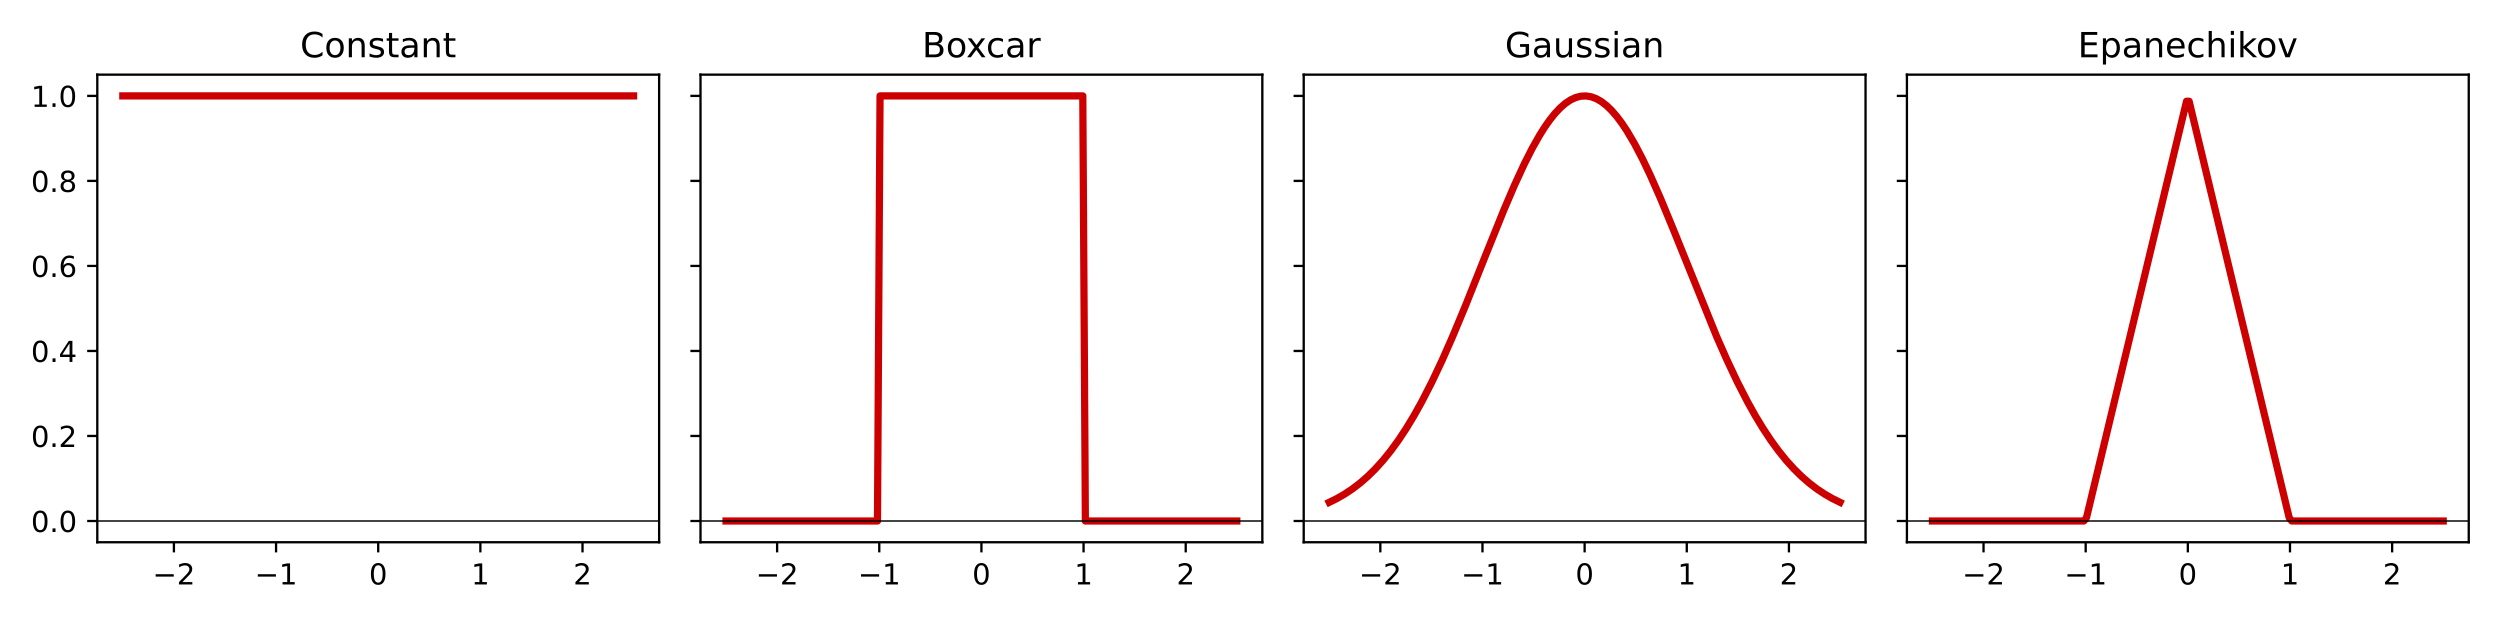
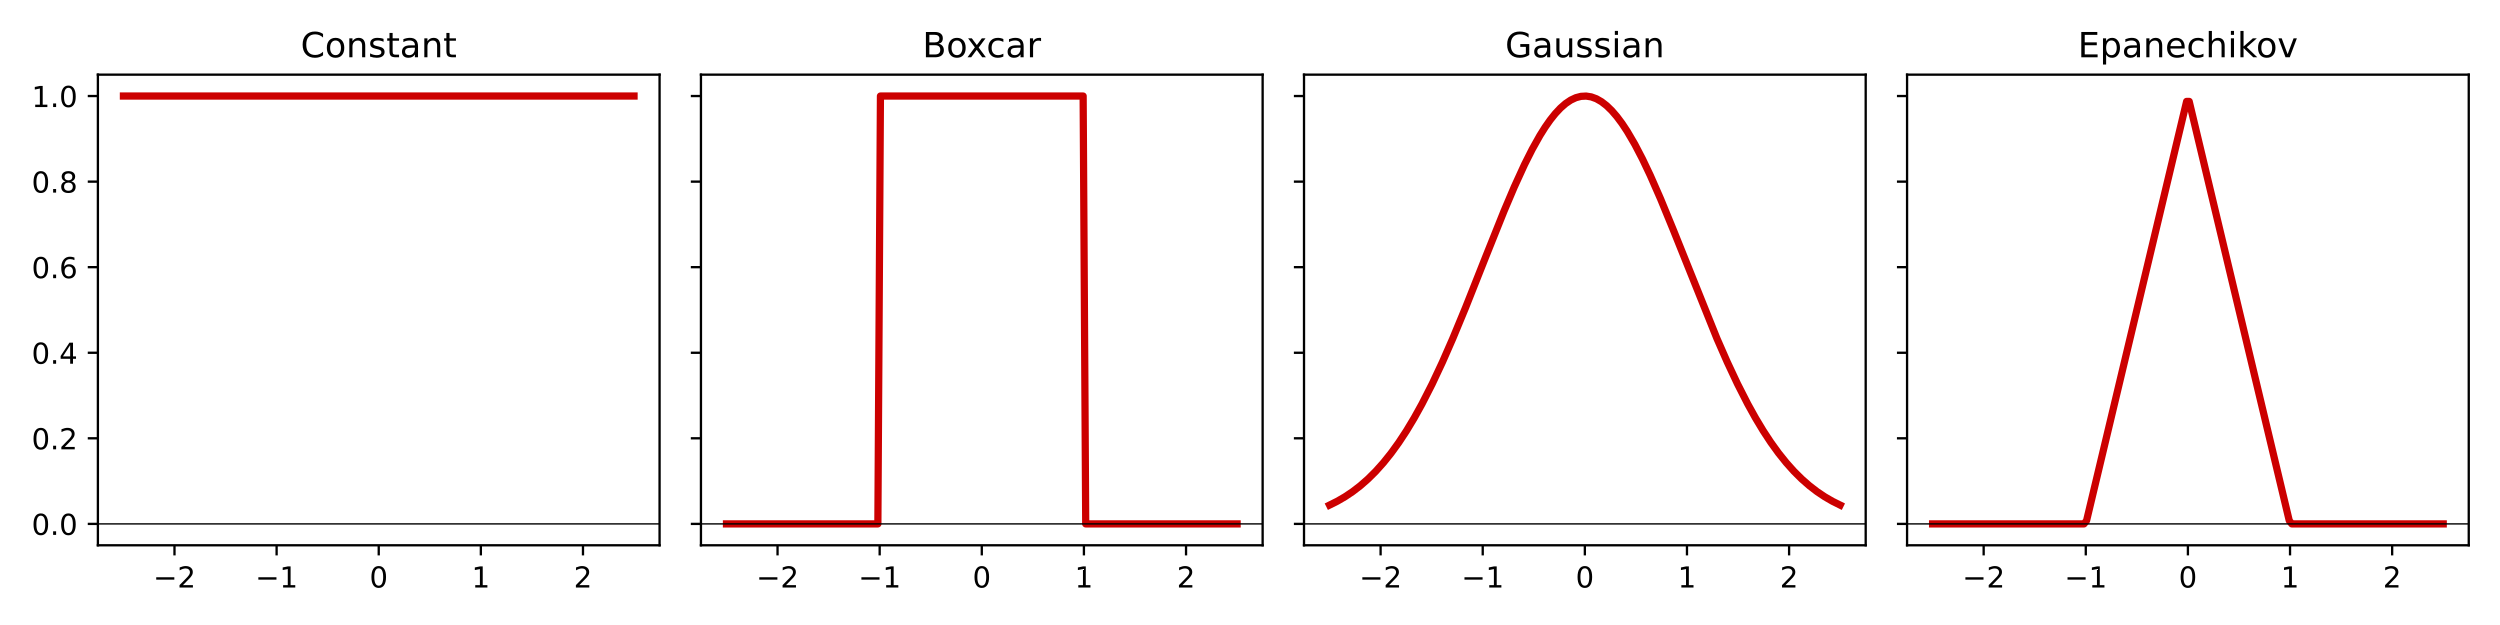
<svg xmlns="http://www.w3.org/2000/svg" xmlns:xlink="http://www.w3.org/1999/xlink" width="864pt" height="216pt" viewBox="0 0 864 216" version="1.1">
  <defs>
    <style type="text/css">*{stroke-linejoin: round; stroke-linecap: butt}</style>
  </defs>
  <g id="figure_1">
    <g id="patch_1">
      <path d="M 0 216  L 864 216  L 864 0  L 0 0  z " style="fill: #ffffff" />
    </g>
    <g id="axes_1">
      <g id="patch_2">
-         <path d="M 33.625 187.4  L 227.794 187.4  L 227.794 25.8  L 33.625 25.8  z " style="fill: #ffffff" />
+         <path d="M 33.831 188.45  L 227.948 188.45  L 227.948 25.8  L 33.831 25.8  z " style="fill: #ffffff" />
      </g>
      <g id="matplotlib.axis_1">
        <g id="xtick_1">
          <g id="line2d_1">
            <defs>
-               <path id="md0c5e3c2de" d="M 0 0  L 0 3.5  " style="stroke: #000000; stroke-width: 0.8" />
+               <path id="mbaf2c99d6b" d="M 0 0  L 0 3.5  " style="stroke: #000000; stroke-width: 0.8" />
            </defs>
            <g>
-               <use xlink:href="#md0c5e3c2de" x="60.103" y="187.4" style="stroke: #000000; stroke-width: 0.8" />
+               <use xlink:href="#mbaf2c99d6b" x="60.302" y="188.45" style="stroke: #000000; stroke-width: 0.8" />
            </g>
          </g>
          <g id="text_1">
-             <g transform="translate(52.73146 201.9984) scale(0.1 -0.1)">
+             <g transform="translate(52.93068 203.0484) scale(0.1 -0.1)">
              <defs>
                <path id="DejaVuSans-2212" d="M 678 2272  L 4684 2272  L 4684 1741  L 678 1741  L 678 2272  z " transform="scale(0.015625)" />
                <path id="DejaVuSans-32" d="M 1228 531  L 3431 531  L 3431 0  L 469 0  L 469 531  Q 828 903 1448 1529  Q 2069 2156 2228 2338  Q 2531 2678 2651 2914  Q 2772 3150 2772 3378  Q 2772 3750 2511 3984  Q 2250 4219 1831 4219  Q 1534 4219 1204 4116  Q 875 4013 500 3803  L 500 4441  Q 881 4594 1212 4672  Q 1544 4750 1819 4750  Q 2544 4750 2975 4387  Q 3406 4025 3406 3419  Q 3406 3131 3298 2873  Q 3191 2616 2906 2266  Q 2828 2175 2409 1742  Q 1991 1309 1228 531  z " transform="scale(0.015625)" />
              </defs>
              <use xlink:href="#DejaVuSans-2212" />
              <use xlink:href="#DejaVuSans-32" transform="translate(83.78906 0)" />
            </g>
          </g>
        </g>
        <g id="xtick_2">
          <g id="line2d_2">
            <g>
-               <use xlink:href="#md0c5e3c2de" x="95.406" y="187.4" style="stroke: #000000; stroke-width: 0.8" />
+               <use xlink:href="#mbaf2c99d6b" x="95.596" y="188.45" style="stroke: #000000; stroke-width: 0.8" />
            </g>
          </g>
          <g id="text_2">
-             <g transform="translate(88.03487 201.9984) scale(0.1 -0.1)">
+             <g transform="translate(88.22472 203.0484) scale(0.1 -0.1)">
              <defs>
                <path id="DejaVuSans-31" d="M 794 531  L 1825 531  L 1825 4091  L 703 3866  L 703 4441  L 1819 4666  L 2450 4666  L 2450 531  L 3481 531  L 3481 0  L 794 0  L 794 531  z " transform="scale(0.015625)" />
              </defs>
              <use xlink:href="#DejaVuSans-2212" />
              <use xlink:href="#DejaVuSans-31" transform="translate(83.78906 0)" />
            </g>
          </g>
        </g>
        <g id="xtick_3">
          <g id="line2d_3">
            <g>
-               <use xlink:href="#md0c5e3c2de" x="130.709" y="187.4" style="stroke: #000000; stroke-width: 0.8" />
+               <use xlink:href="#mbaf2c99d6b" x="130.89" y="188.45" style="stroke: #000000; stroke-width: 0.8" />
            </g>
          </g>
          <g id="text_3">
-             <g transform="translate(127.5281 201.9984) scale(0.1 -0.1)">
+             <g transform="translate(127.7086 203.0484) scale(0.1 -0.1)">
              <defs>
                <path id="DejaVuSans-30" d="M 2034 4250  Q 1547 4250 1301 3770  Q 1056 3291 1056 2328  Q 1056 1369 1301 889  Q 1547 409 2034 409  Q 2525 409 2770 889  Q 3016 1369 3016 2328  Q 3016 3291 2770 3770  Q 2525 4250 2034 4250  z M 2034 4750  Q 2819 4750 3233 4129  Q 3647 3509 3647 2328  Q 3647 1150 3233 529  Q 2819 -91 2034 -91  Q 1250 -91 836 529  Q 422 1150 422 2328  Q 422 3509 836 4129  Q 1250 4750 2034 4750  z " transform="scale(0.015625)" />
              </defs>
              <use xlink:href="#DejaVuSans-30" />
            </g>
          </g>
        </g>
        <g id="xtick_4">
          <g id="line2d_4">
            <g>
-               <use xlink:href="#md0c5e3c2de" x="166.013" y="187.4" style="stroke: #000000; stroke-width: 0.8" />
+               <use xlink:href="#mbaf2c99d6b" x="166.184" y="188.45" style="stroke: #000000; stroke-width: 0.8" />
            </g>
          </g>
          <g id="text_4">
-             <g transform="translate(162.8315 201.9984) scale(0.1 -0.1)">
+             <g transform="translate(163.0026 203.0484) scale(0.1 -0.1)">
              <use xlink:href="#DejaVuSans-31" />
            </g>
          </g>
        </g>
        <g id="xtick_5">
          <g id="line2d_5">
            <g>
-               <use xlink:href="#md0c5e3c2de" x="201.316" y="187.4" style="stroke: #000000; stroke-width: 0.8" />
+               <use xlink:href="#mbaf2c99d6b" x="201.478" y="188.45" style="stroke: #000000; stroke-width: 0.8" />
            </g>
          </g>
          <g id="text_5">
-             <g transform="translate(198.1349 201.9984) scale(0.1 -0.1)">
+             <g transform="translate(198.2967 203.0484) scale(0.1 -0.1)">
              <use xlink:href="#DejaVuSans-32" />
            </g>
          </g>
        </g>
      </g>
      <g id="matplotlib.axis_2">
        <g id="ytick_1">
          <g id="line2d_6">
            <defs>
-               <path id="m22c087da8e" d="M 0 0  L -3.5 0  " style="stroke: #000000; stroke-width: 0.8" />
+               <path id="mac2372ff7d" d="M 0 0  L -3.5 0  " style="stroke: #000000; stroke-width: 0.8" />
            </defs>
            <g>
-               <use xlink:href="#m22c087da8e" x="33.625" y="180.055" style="stroke: #000000; stroke-width: 0.8" />
+               <use xlink:href="#mac2372ff7d" x="33.831" y="181.057" style="stroke: #000000; stroke-width: 0.8" />
            </g>
          </g>
          <g id="text_6">
-             <g transform="translate(10.72188 183.8538) scale(0.1 -0.1)">
+             <g transform="translate(10.92812 184.856) scale(0.1 -0.1)">
              <defs>
                <path id="DejaVuSans-2e" d="M 684 794  L 1344 794  L 1344 0  L 684 0  L 684 794  z " transform="scale(0.015625)" />
              </defs>
              <use xlink:href="#DejaVuSans-30" />
              <use xlink:href="#DejaVuSans-2e" transform="translate(63.62305 0)" />
              <use xlink:href="#DejaVuSans-30" transform="translate(95.41016 0)" />
            </g>
          </g>
        </g>
        <g id="ytick_2">
          <g id="line2d_7">
            <g>
-               <use xlink:href="#m22c087da8e" x="33.625" y="150.673" style="stroke: #000000; stroke-width: 0.8" />
+               <use xlink:href="#mac2372ff7d" x="33.831" y="151.484" style="stroke: #000000; stroke-width: 0.8" />
            </g>
          </g>
          <g id="text_7">
-             <g transform="translate(10.72188 154.4719) scale(0.1 -0.1)">
+             <g transform="translate(10.92812 155.2833) scale(0.1 -0.1)">
              <use xlink:href="#DejaVuSans-30" />
              <use xlink:href="#DejaVuSans-2e" transform="translate(63.62305 0)" />
              <use xlink:href="#DejaVuSans-32" transform="translate(95.41016 0)" />
            </g>
          </g>
        </g>
        <g id="ytick_3">
          <g id="line2d_8">
            <g>
-               <use xlink:href="#m22c087da8e" x="33.625" y="121.291" style="stroke: #000000; stroke-width: 0.8" />
+               <use xlink:href="#mac2372ff7d" x="33.831" y="121.911" style="stroke: #000000; stroke-width: 0.8" />
            </g>
          </g>
          <g id="text_8">
-             <g transform="translate(10.72188 125.0901) scale(0.1 -0.1)">
+             <g transform="translate(10.92812 125.7106) scale(0.1 -0.1)">
              <defs>
                <path id="DejaVuSans-34" d="M 2419 4116  L 825 1625  L 2419 1625  L 2419 4116  z M 2253 4666  L 3047 4666  L 3047 1625  L 3713 1625  L 3713 1100  L 3047 1100  L 3047 0  L 2419 0  L 2419 1100  L 313 1100  L 313 1709  L 2253 4666  z " transform="scale(0.015625)" />
              </defs>
              <use xlink:href="#DejaVuSans-30" />
              <use xlink:href="#DejaVuSans-2e" transform="translate(63.62305 0)" />
              <use xlink:href="#DejaVuSans-34" transform="translate(95.41016 0)" />
            </g>
          </g>
        </g>
        <g id="ytick_4">
          <g id="line2d_9">
            <g>
-               <use xlink:href="#m22c087da8e" x="33.625" y="91.909" style="stroke: #000000; stroke-width: 0.8" />
+               <use xlink:href="#mac2372ff7d" x="33.831" y="92.339" style="stroke: #000000; stroke-width: 0.8" />
            </g>
          </g>
          <g id="text_9">
-             <g transform="translate(10.72188 95.70831) scale(0.1 -0.1)">
+             <g transform="translate(10.92812 96.13786) scale(0.1 -0.1)">
              <defs>
                <path id="DejaVuSans-36" d="M 2113 2584  Q 1688 2584 1439 2293  Q 1191 2003 1191 1497  Q 1191 994 1439 701  Q 1688 409 2113 409  Q 2538 409 2786 701  Q 3034 994 3034 1497  Q 3034 2003 2786 2293  Q 2538 2584 2113 2584  z M 3366 4563  L 3366 3988  Q 3128 4100 2886 4159  Q 2644 4219 2406 4219  Q 1781 4219 1451 3797  Q 1122 3375 1075 2522  Q 1259 2794 1537 2939  Q 1816 3084 2150 3084  Q 2853 3084 3261 2657  Q 3669 2231 3669 1497  Q 3669 778 3244 343  Q 2819 -91 2113 -91  Q 1303 -91 875 529  Q 447 1150 447 2328  Q 447 3434 972 4092  Q 1497 4750 2381 4750  Q 2619 4750 2861 4703  Q 3103 4656 3366 4563  z " transform="scale(0.015625)" />
              </defs>
              <use xlink:href="#DejaVuSans-30" />
              <use xlink:href="#DejaVuSans-2e" transform="translate(63.62305 0)" />
              <use xlink:href="#DejaVuSans-36" transform="translate(95.41016 0)" />
            </g>
          </g>
        </g>
        <g id="ytick_5">
          <g id="line2d_10">
            <g>
-               <use xlink:href="#m22c087da8e" x="33.625" y="62.527" style="stroke: #000000; stroke-width: 0.8" />
+               <use xlink:href="#mac2372ff7d" x="33.831" y="62.766" style="stroke: #000000; stroke-width: 0.8" />
            </g>
          </g>
          <g id="text_10">
-             <g transform="translate(10.72188 66.32649) scale(0.1 -0.1)">
+             <g transform="translate(10.92812 66.56513) scale(0.1 -0.1)">
              <defs>
                <path id="DejaVuSans-38" d="M 2034 2216  Q 1584 2216 1326 1975  Q 1069 1734 1069 1313  Q 1069 891 1326 650  Q 1584 409 2034 409  Q 2484 409 2743 651  Q 3003 894 3003 1313  Q 3003 1734 2745 1975  Q 2488 2216 2034 2216  z M 1403 2484  Q 997 2584 770 2862  Q 544 3141 544 3541  Q 544 4100 942 4425  Q 1341 4750 2034 4750  Q 2731 4750 3128 4425  Q 3525 4100 3525 3541  Q 3525 3141 3298 2862  Q 3072 2584 2669 2484  Q 3125 2378 3379 2068  Q 3634 1759 3634 1313  Q 3634 634 3220 271  Q 2806 -91 2034 -91  Q 1263 -91 848 271  Q 434 634 434 1313  Q 434 1759 690 2068  Q 947 2378 1403 2484  z M 1172 3481  Q 1172 3119 1398 2916  Q 1625 2713 2034 2713  Q 2441 2713 2670 2916  Q 2900 3119 2900 3481  Q 2900 3844 2670 4047  Q 2441 4250 2034 4250  Q 1625 4250 1398 4047  Q 1172 3844 1172 3481  z " transform="scale(0.015625)" />
              </defs>
              <use xlink:href="#DejaVuSans-30" />
              <use xlink:href="#DejaVuSans-2e" transform="translate(63.62305 0)" />
              <use xlink:href="#DejaVuSans-38" transform="translate(95.41016 0)" />
            </g>
          </g>
        </g>
        <g id="ytick_6">
          <g id="line2d_11">
            <g>
-               <use xlink:href="#m22c087da8e" x="33.625" y="33.145" style="stroke: #000000; stroke-width: 0.8" />
+               <use xlink:href="#mac2372ff7d" x="33.831" y="33.193" style="stroke: #000000; stroke-width: 0.8" />
            </g>
          </g>
          <g id="text_11">
-             <g transform="translate(10.72188 36.94467) scale(0.1 -0.1)">
+             <g transform="translate(10.92812 36.9924) scale(0.1 -0.1)">
              <use xlink:href="#DejaVuSans-31" />
              <use xlink:href="#DejaVuSans-2e" transform="translate(63.62305 0)" />
              <use xlink:href="#DejaVuSans-30" transform="translate(95.41016 0)" />
            </g>
          </g>
        </g>
      </g>
      <g id="line2d_12">
-         <path d="M 42.451 33.145  L 218.968 33.145  L 218.968 33.145  " clip-path="url(#p04d9bbac70)" style="fill: none; stroke: #cc0000; stroke-width: 2.5; stroke-linecap: square" />
+         <path d="M 42.655 33.193  L 219.125 33.193  L 219.125 33.193  " clip-path="url(#p867076449d)" style="fill: none; stroke: #cc0000; stroke-width: 2.5; stroke-linecap: square" />
      </g>
      <g id="line2d_13">
-         <path d="M 33.625 180.055  L 227.794 180.055  " clip-path="url(#p04d9bbac70)" style="fill: none; stroke: #000000; stroke-width: 0.5; stroke-linecap: square" />
+         <path d="M 33.831 181.057  L 227.948 181.057  " clip-path="url(#p867076449d)" style="fill: none; stroke: #000000; stroke-width: 0.5; stroke-linecap: square" />
      </g>
      <g id="patch_3">
-         <path d="M 33.625 187.4  L 33.625 25.8  " style="fill: none; stroke: #000000; stroke-width: 0.8; stroke-linejoin: miter; stroke-linecap: square" />
+         <path d="M 33.831 188.45  L 33.831 25.8  " style="fill: none; stroke: #000000; stroke-width: 0.8; stroke-linejoin: miter; stroke-linecap: square" />
      </g>
      <g id="patch_4">
-         <path d="M 227.794 187.4  L 227.794 25.8  " style="fill: none; stroke: #000000; stroke-width: 0.8; stroke-linejoin: miter; stroke-linecap: square" />
+         <path d="M 227.948 188.45  L 227.948 25.8  " style="fill: none; stroke: #000000; stroke-width: 0.8; stroke-linejoin: miter; stroke-linecap: square" />
      </g>
      <g id="patch_5">
-         <path d="M 33.625 187.4  L 227.794 187.4  " style="fill: none; stroke: #000000; stroke-width: 0.8; stroke-linejoin: miter; stroke-linecap: square" />
+         <path d="M 33.831 188.45  L 227.948 188.45  " style="fill: none; stroke: #000000; stroke-width: 0.8; stroke-linejoin: miter; stroke-linecap: square" />
      </g>
      <g id="patch_6">
-         <path d="M 33.625 25.8  L 227.794 25.8  " style="fill: none; stroke: #000000; stroke-width: 0.8; stroke-linejoin: miter; stroke-linecap: square" />
+         <path d="M 33.831 25.8  L 227.948 25.8  " style="fill: none; stroke: #000000; stroke-width: 0.8; stroke-linejoin: miter; stroke-linecap: square" />
      </g>
      <g id="text_12">
-         <g transform="translate(103.7366 19.8) scale(0.12 -0.12)">
+         <g transform="translate(103.917 19.8) scale(0.12 -0.12)">
          <defs>
            <path id="DejaVuSans-43" d="M 4122 4306  L 4122 3641  Q 3803 3938 3442 4084  Q 3081 4231 2675 4231  Q 1875 4231 1450 3742  Q 1025 3253 1025 2328  Q 1025 1406 1450 917  Q 1875 428 2675 428  Q 3081 428 3442 575  Q 3803 722 4122 1019  L 4122 359  Q 3791 134 3420 21  Q 3050 -91 2638 -91  Q 1578 -91 968 557  Q 359 1206 359 2328  Q 359 3453 968 4101  Q 1578 4750 2638 4750  Q 3056 4750 3426 4639  Q 3797 4528 4122 4306  z " transform="scale(0.015625)" />
            <path id="DejaVuSans-6f" d="M 1959 3097  Q 1497 3097 1228 2736  Q 959 2375 959 1747  Q 959 1119 1226 758  Q 1494 397 1959 397  Q 2419 397 2687 759  Q 2956 1122 2956 1747  Q 2956 2369 2687 2733  Q 2419 3097 1959 3097  z M 1959 3584  Q 2709 3584 3137 3096  Q 3566 2609 3566 1747  Q 3566 888 3137 398  Q 2709 -91 1959 -91  Q 1206 -91 779 398  Q 353 888 353 1747  Q 353 2609 779 3096  Q 1206 3584 1959 3584  z " transform="scale(0.015625)" />
            <path id="DejaVuSans-6e" d="M 3513 2113  L 3513 0  L 2938 0  L 2938 2094  Q 2938 2591 2744 2837  Q 2550 3084 2163 3084  Q 1697 3084 1428 2787  Q 1159 2491 1159 1978  L 1159 0  L 581 0  L 581 3500  L 1159 3500  L 1159 2956  Q 1366 3272 1645 3428  Q 1925 3584 2291 3584  Q 2894 3584 3203 3211  Q 3513 2838 3513 2113  z " transform="scale(0.015625)" />
            <path id="DejaVuSans-73" d="M 2834 3397  L 2834 2853  Q 2591 2978 2328 3040  Q 2066 3103 1784 3103  Q 1356 3103 1142 2972  Q 928 2841 928 2578  Q 928 2378 1081 2264  Q 1234 2150 1697 2047  L 1894 2003  Q 2506 1872 2764 1633  Q 3022 1394 3022 966  Q 3022 478 2636 193  Q 2250 -91 1575 -91  Q 1294 -91 989 -36  Q 684 19 347 128  L 347 722  Q 666 556 975 473  Q 1284 391 1588 391  Q 1994 391 2212 530  Q 2431 669 2431 922  Q 2431 1156 2273 1281  Q 2116 1406 1581 1522  L 1381 1569  Q 847 1681 609 1914  Q 372 2147 372 2553  Q 372 3047 722 3315  Q 1072 3584 1716 3584  Q 2034 3584 2315 3537  Q 2597 3491 2834 3397  z " transform="scale(0.015625)" />
            <path id="DejaVuSans-74" d="M 1172 4494  L 1172 3500  L 2356 3500  L 2356 3053  L 1172 3053  L 1172 1153  Q 1172 725 1289 603  Q 1406 481 1766 481  L 2356 481  L 2356 0  L 1766 0  Q 1100 0 847 248  Q 594 497 594 1153  L 594 3053  L 172 3053  L 172 3500  L 594 3500  L 594 4494  L 1172 4494  z " transform="scale(0.015625)" />
            <path id="DejaVuSans-61" d="M 2194 1759  Q 1497 1759 1228 1600  Q 959 1441 959 1056  Q 959 750 1161 570  Q 1363 391 1709 391  Q 2188 391 2477 730  Q 2766 1069 2766 1631  L 2766 1759  L 2194 1759  z M 3341 1997  L 3341 0  L 2766 0  L 2766 531  Q 2569 213 2275 61  Q 1981 -91 1556 -91  Q 1019 -91 701 211  Q 384 513 384 1019  Q 384 1609 779 1909  Q 1175 2209 1959 2209  L 2766 2209  L 2766 2266  Q 2766 2663 2505 2880  Q 2244 3097 1772 3097  Q 1472 3097 1187 3025  Q 903 2953 641 2809  L 641 3341  Q 956 3463 1253 3523  Q 1550 3584 1831 3584  Q 2591 3584 2966 3190  Q 3341 2797 3341 1997  z " transform="scale(0.015625)" />
          </defs>
          <use xlink:href="#DejaVuSans-43" />
          <use xlink:href="#DejaVuSans-6f" transform="translate(69.82422 0)" />
          <use xlink:href="#DejaVuSans-6e" transform="translate(131.0059 0)" />
          <use xlink:href="#DejaVuSans-73" transform="translate(194.3848 0)" />
          <use xlink:href="#DejaVuSans-74" transform="translate(246.4844 0)" />
          <use xlink:href="#DejaVuSans-61" transform="translate(285.6934 0)" />
          <use xlink:href="#DejaVuSans-6e" transform="translate(346.9727 0)" />
          <use xlink:href="#DejaVuSans-74" transform="translate(410.3516 0)" />
        </g>
      </g>
    </g>
    <g id="axes_2">
      <g id="patch_7">
-         <path d="M 242.094 187.4  L 436.262 187.4  L 436.262 25.8  L 242.094 25.8  z " style="fill: #ffffff" />
+         <path d="M 242.248 188.45  L 436.366 188.45  L 436.366 25.8  L 242.248 25.8  z " style="fill: #ffffff" />
      </g>
      <g id="matplotlib.axis_3">
        <g id="xtick_6">
          <g id="line2d_14">
            <g>
-               <use xlink:href="#md0c5e3c2de" x="268.571" y="187.4" style="stroke: #000000; stroke-width: 0.8" />
+               <use xlink:href="#mbaf2c99d6b" x="268.719" y="188.45" style="stroke: #000000; stroke-width: 0.8" />
            </g>
          </g>
          <g id="text_13">
-             <g transform="translate(261.2002 201.9984) scale(0.1 -0.1)">
+             <g transform="translate(261.3479 203.0484) scale(0.1 -0.1)">
              <use xlink:href="#DejaVuSans-2212" />
              <use xlink:href="#DejaVuSans-32" transform="translate(83.78906 0)" />
            </g>
          </g>
        </g>
        <g id="xtick_7">
          <g id="line2d_15">
            <g>
-               <use xlink:href="#md0c5e3c2de" x="303.875" y="187.4" style="stroke: #000000; stroke-width: 0.8" />
+               <use xlink:href="#mbaf2c99d6b" x="304.013" y="188.45" style="stroke: #000000; stroke-width: 0.8" />
            </g>
          </g>
          <g id="text_14">
-             <g transform="translate(296.5036 201.9984) scale(0.1 -0.1)">
+             <g transform="translate(296.6419 203.0484) scale(0.1 -0.1)">
              <use xlink:href="#DejaVuSans-2212" />
              <use xlink:href="#DejaVuSans-31" transform="translate(83.78906 0)" />
            </g>
          </g>
        </g>
        <g id="xtick_8">
          <g id="line2d_16">
            <g>
-               <use xlink:href="#md0c5e3c2de" x="339.178" y="187.4" style="stroke: #000000; stroke-width: 0.8" />
+               <use xlink:href="#mbaf2c99d6b" x="339.307" y="188.45" style="stroke: #000000; stroke-width: 0.8" />
            </g>
          </g>
          <g id="text_15">
-             <g transform="translate(335.9969 201.9984) scale(0.1 -0.1)">
+             <g transform="translate(336.1258 203.0484) scale(0.1 -0.1)">
              <use xlink:href="#DejaVuSans-30" />
            </g>
          </g>
        </g>
        <g id="xtick_9">
          <g id="line2d_17">
            <g>
-               <use xlink:href="#md0c5e3c2de" x="374.482" y="187.4" style="stroke: #000000; stroke-width: 0.8" />
+               <use xlink:href="#mbaf2c99d6b" x="374.601" y="188.45" style="stroke: #000000; stroke-width: 0.8" />
            </g>
          </g>
          <g id="text_16">
-             <g transform="translate(371.3003 201.9984) scale(0.1 -0.1)">
+             <g transform="translate(371.4198 203.0484) scale(0.1 -0.1)">
              <use xlink:href="#DejaVuSans-31" />
            </g>
          </g>
        </g>
        <g id="xtick_10">
          <g id="line2d_18">
            <g>
-               <use xlink:href="#md0c5e3c2de" x="409.785" y="187.4" style="stroke: #000000; stroke-width: 0.8" />
+               <use xlink:href="#mbaf2c99d6b" x="409.895" y="188.45" style="stroke: #000000; stroke-width: 0.8" />
            </g>
          </g>
          <g id="text_17">
-             <g transform="translate(406.6037 201.9984) scale(0.1 -0.1)">
+             <g transform="translate(406.7138 203.0484) scale(0.1 -0.1)">
              <use xlink:href="#DejaVuSans-32" />
            </g>
          </g>
        </g>
      </g>
      <g id="matplotlib.axis_4">
        <g id="ytick_7">
          <g id="line2d_19">
            <g>
-               <use xlink:href="#m22c087da8e" x="242.094" y="180.055" style="stroke: #000000; stroke-width: 0.8" />
+               <use xlink:href="#mac2372ff7d" x="242.248" y="181.057" style="stroke: #000000; stroke-width: 0.8" />
            </g>
          </g>
        </g>
        <g id="ytick_8">
          <g id="line2d_20">
            <g>
-               <use xlink:href="#m22c087da8e" x="242.094" y="150.673" style="stroke: #000000; stroke-width: 0.8" />
+               <use xlink:href="#mac2372ff7d" x="242.248" y="151.484" style="stroke: #000000; stroke-width: 0.8" />
            </g>
          </g>
        </g>
        <g id="ytick_9">
          <g id="line2d_21">
            <g>
-               <use xlink:href="#m22c087da8e" x="242.094" y="121.291" style="stroke: #000000; stroke-width: 0.8" />
+               <use xlink:href="#mac2372ff7d" x="242.248" y="121.911" style="stroke: #000000; stroke-width: 0.8" />
            </g>
          </g>
        </g>
        <g id="ytick_10">
          <g id="line2d_22">
            <g>
-               <use xlink:href="#m22c087da8e" x="242.094" y="91.909" style="stroke: #000000; stroke-width: 0.8" />
+               <use xlink:href="#mac2372ff7d" x="242.248" y="92.339" style="stroke: #000000; stroke-width: 0.8" />
            </g>
          </g>
        </g>
        <g id="ytick_11">
          <g id="line2d_23">
            <g>
-               <use xlink:href="#m22c087da8e" x="242.094" y="62.527" style="stroke: #000000; stroke-width: 0.8" />
+               <use xlink:href="#mac2372ff7d" x="242.248" y="62.766" style="stroke: #000000; stroke-width: 0.8" />
            </g>
          </g>
        </g>
        <g id="ytick_12">
          <g id="line2d_24">
            <g>
-               <use xlink:href="#m22c087da8e" x="242.094" y="33.145" style="stroke: #000000; stroke-width: 0.8" />
+               <use xlink:href="#mac2372ff7d" x="242.248" y="33.193" style="stroke: #000000; stroke-width: 0.8" />
            </g>
          </g>
        </g>
      </g>
      <g id="line2d_25">
-         <path d="M 250.92 180.055  L 303.254 180.055  L 304.141 33.145  L 374.215 33.145  L 375.102 180.055  L 427.437 180.055  L 427.437 180.055  " clip-path="url(#pb24c69b343)" style="fill: none; stroke: #cc0000; stroke-width: 2.5; stroke-linecap: square" />
+         <path d="M 251.072 181.057  L 303.392 181.057  L 304.279 33.193  L 374.335 33.193  L 375.222 181.057  L 427.542 181.057  L 427.542 181.057  " clip-path="url(#ped41953134)" style="fill: none; stroke: #cc0000; stroke-width: 2.5; stroke-linecap: square" />
      </g>
      <g id="line2d_26">
-         <path d="M 242.094 180.055  L 436.262 180.055  " clip-path="url(#pb24c69b343)" style="fill: none; stroke: #000000; stroke-width: 0.5; stroke-linecap: square" />
+         <path d="M 242.248 181.057  L 436.366 181.057  " clip-path="url(#ped41953134)" style="fill: none; stroke: #000000; stroke-width: 0.5; stroke-linecap: square" />
      </g>
      <g id="patch_8">
-         <path d="M 242.094 187.4  L 242.094 25.8  " style="fill: none; stroke: #000000; stroke-width: 0.8; stroke-linejoin: miter; stroke-linecap: square" />
+         <path d="M 242.248 188.45  L 242.248 25.8  " style="fill: none; stroke: #000000; stroke-width: 0.8; stroke-linejoin: miter; stroke-linecap: square" />
      </g>
      <g id="patch_9">
-         <path d="M 436.262 187.4  L 436.262 25.8  " style="fill: none; stroke: #000000; stroke-width: 0.8; stroke-linejoin: miter; stroke-linecap: square" />
+         <path d="M 436.366 188.45  L 436.366 25.8  " style="fill: none; stroke: #000000; stroke-width: 0.8; stroke-linejoin: miter; stroke-linecap: square" />
      </g>
      <g id="patch_10">
-         <path d="M 242.094 187.4  L 436.262 187.4  " style="fill: none; stroke: #000000; stroke-width: 0.8; stroke-linejoin: miter; stroke-linecap: square" />
+         <path d="M 242.248 188.45  L 436.366 188.45  " style="fill: none; stroke: #000000; stroke-width: 0.8; stroke-linejoin: miter; stroke-linecap: square" />
      </g>
      <g id="patch_11">
-         <path d="M 242.094 25.8  L 436.262 25.8  " style="fill: none; stroke: #000000; stroke-width: 0.8; stroke-linejoin: miter; stroke-linecap: square" />
+         <path d="M 242.248 25.8  L 436.366 25.8  " style="fill: none; stroke: #000000; stroke-width: 0.8; stroke-linejoin: miter; stroke-linecap: square" />
      </g>
      <g id="text_18">
-         <g transform="translate(318.6891 19.8) scale(0.12 -0.12)">
+         <g transform="translate(318.818 19.8) scale(0.12 -0.12)">
          <defs>
            <path id="DejaVuSans-42" d="M 1259 2228  L 1259 519  L 2272 519  Q 2781 519 3026 730  Q 3272 941 3272 1375  Q 3272 1813 3026 2020  Q 2781 2228 2272 2228  L 1259 2228  z M 1259 4147  L 1259 2741  L 2194 2741  Q 2656 2741 2882 2914  Q 3109 3088 3109 3444  Q 3109 3797 2882 3972  Q 2656 4147 2194 4147  L 1259 4147  z M 628 4666  L 2241 4666  Q 2963 4666 3353 4366  Q 3744 4066 3744 3513  Q 3744 3084 3544 2831  Q 3344 2578 2956 2516  Q 3422 2416 3680 2098  Q 3938 1781 3938 1306  Q 3938 681 3513 340  Q 3088 0 2303 0  L 628 0  L 628 4666  z " transform="scale(0.015625)" />
            <path id="DejaVuSans-78" d="M 3513 3500  L 2247 1797  L 3578 0  L 2900 0  L 1881 1375  L 863 0  L 184 0  L 1544 1831  L 300 3500  L 978 3500  L 1906 2253  L 2834 3500  L 3513 3500  z " transform="scale(0.015625)" />
            <path id="DejaVuSans-63" d="M 3122 3366  L 3122 2828  Q 2878 2963 2633 3030  Q 2388 3097 2138 3097  Q 1578 3097 1268 2742  Q 959 2388 959 1747  Q 959 1106 1268 751  Q 1578 397 2138 397  Q 2388 397 2633 464  Q 2878 531 3122 666  L 3122 134  Q 2881 22 2623 -34  Q 2366 -91 2075 -91  Q 1284 -91 818 406  Q 353 903 353 1747  Q 353 2603 823 3093  Q 1294 3584 2113 3584  Q 2378 3584 2631 3529  Q 2884 3475 3122 3366  z " transform="scale(0.015625)" />
            <path id="DejaVuSans-72" d="M 2631 2963  Q 2534 3019 2420 3045  Q 2306 3072 2169 3072  Q 1681 3072 1420 2755  Q 1159 2438 1159 1844  L 1159 0  L 581 0  L 581 3500  L 1159 3500  L 1159 2956  Q 1341 3275 1631 3429  Q 1922 3584 2338 3584  Q 2397 3584 2469 3576  Q 2541 3569 2628 3553  L 2631 2963  z " transform="scale(0.015625)" />
          </defs>
          <use xlink:href="#DejaVuSans-42" />
          <use xlink:href="#DejaVuSans-6f" transform="translate(68.60352 0)" />
          <use xlink:href="#DejaVuSans-78" transform="translate(126.6602 0)" />
          <use xlink:href="#DejaVuSans-63" transform="translate(184.0898 0)" />
          <use xlink:href="#DejaVuSans-61" transform="translate(239.0703 0)" />
          <use xlink:href="#DejaVuSans-72" transform="translate(300.3496 0)" />
        </g>
      </g>
    </g>
    <g id="axes_3">
      <g id="patch_12">
-         <path d="M 450.562 187.4  L 644.731 187.4  L 644.731 25.8  L 450.562 25.8  z " style="fill: #ffffff" />
+         <path d="M 450.666 188.45  L 644.783 188.45  L 644.783 25.8  L 450.666 25.8  z " style="fill: #ffffff" />
      </g>
      <g id="matplotlib.axis_5">
        <g id="xtick_11">
          <g id="line2d_27">
            <g>
-               <use xlink:href="#md0c5e3c2de" x="477.04" y="187.4" style="stroke: #000000; stroke-width: 0.8" />
+               <use xlink:href="#mbaf2c99d6b" x="477.136" y="188.45" style="stroke: #000000; stroke-width: 0.8" />
            </g>
          </g>
          <g id="text_19">
-             <g transform="translate(469.669 201.9984) scale(0.1 -0.1)">
+             <g transform="translate(469.7651 203.0484) scale(0.1 -0.1)">
              <use xlink:href="#DejaVuSans-2212" />
              <use xlink:href="#DejaVuSans-32" transform="translate(83.78906 0)" />
            </g>
          </g>
        </g>
        <g id="xtick_12">
          <g id="line2d_28">
            <g>
-               <use xlink:href="#md0c5e3c2de" x="512.343" y="187.4" style="stroke: #000000; stroke-width: 0.8" />
+               <use xlink:href="#mbaf2c99d6b" x="512.43" y="188.45" style="stroke: #000000; stroke-width: 0.8" />
            </g>
          </g>
          <g id="text_20">
-             <g transform="translate(504.9724 201.9984) scale(0.1 -0.1)">
+             <g transform="translate(505.0591 203.0484) scale(0.1 -0.1)">
              <use xlink:href="#DejaVuSans-2212" />
              <use xlink:href="#DejaVuSans-31" transform="translate(83.78906 0)" />
            </g>
          </g>
        </g>
        <g id="xtick_13">
          <g id="line2d_29">
            <g>
-               <use xlink:href="#md0c5e3c2de" x="547.647" y="187.4" style="stroke: #000000; stroke-width: 0.8" />
+               <use xlink:href="#mbaf2c99d6b" x="547.724" y="188.45" style="stroke: #000000; stroke-width: 0.8" />
            </g>
          </g>
          <g id="text_21">
-             <g transform="translate(544.4656 201.9984) scale(0.1 -0.1)">
+             <g transform="translate(544.543 203.0484) scale(0.1 -0.1)">
              <use xlink:href="#DejaVuSans-30" />
            </g>
          </g>
        </g>
        <g id="xtick_14">
          <g id="line2d_30">
            <g>
-               <use xlink:href="#md0c5e3c2de" x="582.95" y="187.4" style="stroke: #000000; stroke-width: 0.8" />
+               <use xlink:href="#mbaf2c99d6b" x="583.018" y="188.45" style="stroke: #000000; stroke-width: 0.8" />
            </g>
          </g>
          <g id="text_22">
-             <g transform="translate(579.769 201.9984) scale(0.1 -0.1)">
+             <g transform="translate(579.837 203.0484) scale(0.1 -0.1)">
              <use xlink:href="#DejaVuSans-31" />
            </g>
          </g>
        </g>
        <g id="xtick_15">
          <g id="line2d_31">
            <g>
-               <use xlink:href="#md0c5e3c2de" x="618.254" y="187.4" style="stroke: #000000; stroke-width: 0.8" />
+               <use xlink:href="#mbaf2c99d6b" x="618.312" y="188.45" style="stroke: #000000; stroke-width: 0.8" />
            </g>
          </g>
          <g id="text_23">
-             <g transform="translate(615.0724 201.9984) scale(0.1 -0.1)">
+             <g transform="translate(615.131 203.0484) scale(0.1 -0.1)">
              <use xlink:href="#DejaVuSans-32" />
            </g>
          </g>
        </g>
      </g>
      <g id="matplotlib.axis_6">
        <g id="ytick_13">
          <g id="line2d_32">
            <g>
-               <use xlink:href="#m22c087da8e" x="450.562" y="180.055" style="stroke: #000000; stroke-width: 0.8" />
+               <use xlink:href="#mac2372ff7d" x="450.666" y="181.057" style="stroke: #000000; stroke-width: 0.8" />
            </g>
          </g>
        </g>
        <g id="ytick_14">
          <g id="line2d_33">
            <g>
-               <use xlink:href="#m22c087da8e" x="450.562" y="150.673" style="stroke: #000000; stroke-width: 0.8" />
+               <use xlink:href="#mac2372ff7d" x="450.666" y="151.484" style="stroke: #000000; stroke-width: 0.8" />
            </g>
          </g>
        </g>
        <g id="ytick_15">
          <g id="line2d_34">
            <g>
-               <use xlink:href="#m22c087da8e" x="450.562" y="121.291" style="stroke: #000000; stroke-width: 0.8" />
+               <use xlink:href="#mac2372ff7d" x="450.666" y="121.911" style="stroke: #000000; stroke-width: 0.8" />
            </g>
          </g>
        </g>
        <g id="ytick_16">
          <g id="line2d_35">
            <g>
-               <use xlink:href="#m22c087da8e" x="450.562" y="91.909" style="stroke: #000000; stroke-width: 0.8" />
+               <use xlink:href="#mac2372ff7d" x="450.666" y="92.339" style="stroke: #000000; stroke-width: 0.8" />
            </g>
          </g>
        </g>
        <g id="ytick_17">
          <g id="line2d_36">
            <g>
-               <use xlink:href="#m22c087da8e" x="450.562" y="62.527" style="stroke: #000000; stroke-width: 0.8" />
+               <use xlink:href="#mac2372ff7d" x="450.666" y="62.766" style="stroke: #000000; stroke-width: 0.8" />
            </g>
          </g>
        </g>
        <g id="ytick_18">
          <g id="line2d_37">
            <g>
-               <use xlink:href="#m22c087da8e" x="450.562" y="33.145" style="stroke: #000000; stroke-width: 0.8" />
+               <use xlink:href="#mac2372ff7d" x="450.666" y="33.193" style="stroke: #000000; stroke-width: 0.8" />
            </g>
          </g>
        </g>
      </g>
      <g id="line2d_38">
-         <path d="M 459.388 173.6  L 462.049 172.283  L 464.71 170.752  L 467.372 168.981  L 470.033 166.948  L 472.694 164.629  L 475.355 162.004  L 478.016 159.051  L 480.677 155.753  L 483.338 152.097  L 485.999 148.073  L 488.66 143.678  L 491.321 138.912  L 494.869 132  L 498.417 124.49  L 501.965 116.453  L 506.4 105.815  L 513.497 88.04  L 519.706 72.649  L 523.254 64.343  L 526.802 56.646  L 529.463 51.396  L 532.124 46.682  L 533.898 43.874  L 535.672 41.358  L 537.446 39.152  L 539.22 37.271  L 540.994 35.731  L 542.768 34.542  L 544.542 33.712  L 546.316 33.25  L 548.09 33.157  L 549.864 33.435  L 551.638 34.081  L 553.413 35.092  L 555.187 36.458  L 556.961 38.17  L 558.735 40.215  L 560.509 42.579  L 562.283 45.243  L 564.944 49.761  L 567.605 54.841  L 570.266 60.405  L 573.814 68.432  L 578.249 79.156  L 593.328 116.453  L 596.877 124.49  L 600.425 132  L 603.973 138.912  L 606.634 143.678  L 609.295 148.073  L 611.956 152.097  L 614.617 155.753  L 617.278 159.051  L 619.939 162.004  L 622.6 164.629  L 625.261 166.948  L 627.922 168.981  L 630.583 170.752  L 633.244 172.283  L 635.905 173.6  L 635.905 173.6  " clip-path="url(#p7a16a2739c)" style="fill: none; stroke: #cc0000; stroke-width: 2.5; stroke-linecap: square" />
+         <path d="M 459.489 174.56  L 462.149 173.235  L 464.81 171.693  L 467.47 169.911  L 470.131 167.865  L 472.791 165.531  L 475.451 162.889  L 478.112 159.916  L 480.772 156.597  L 483.432 152.918  L 486.093 148.868  L 488.753 144.443  L 491.413 139.647  L 494.961 132.69  L 498.508 125.132  L 502.055 117.042  L 506.489 106.334  L 513.583 88.445  L 519.79 72.953  L 523.338 64.593  L 526.885 56.847  L 529.545 51.562  L 532.205 46.818  L 533.979 43.992  L 535.753 41.459  L 537.526 39.239  L 539.3 37.346  L 541.073 35.795  L 542.847 34.598  L 544.62 33.764  L 546.394 33.298  L 548.168 33.205  L 549.941 33.485  L 551.715 34.135  L 553.488 35.152  L 555.262 36.527  L 557.035 38.25  L 558.809 40.309  L 560.583 42.688  L 562.356 45.369  L 565.017 49.917  L 567.677 55.03  L 570.337 60.63  L 573.884 68.709  L 578.318 79.503  L 593.394 117.042  L 596.941 125.132  L 600.488 132.69  L 604.035 139.647  L 606.695 144.443  L 609.356 148.868  L 612.016 152.918  L 614.676 156.597  L 617.337 159.916  L 619.997 162.889  L 622.658 165.531  L 625.318 167.865  L 627.978 169.911  L 630.639 171.693  L 633.299 173.235  L 635.959 174.56  L 635.959 174.56  " clip-path="url(#p49be65a11f)" style="fill: none; stroke: #cc0000; stroke-width: 2.5; stroke-linecap: square" />
      </g>
      <g id="line2d_39">
-         <path d="M 450.562 180.055  L 644.731 180.055  " clip-path="url(#p7a16a2739c)" style="fill: none; stroke: #000000; stroke-width: 0.5; stroke-linecap: square" />
+         <path d="M 450.666 181.057  L 644.783 181.057  " clip-path="url(#p49be65a11f)" style="fill: none; stroke: #000000; stroke-width: 0.5; stroke-linecap: square" />
      </g>
      <g id="patch_13">
-         <path d="M 450.562 187.4  L 450.562 25.8  " style="fill: none; stroke: #000000; stroke-width: 0.8; stroke-linejoin: miter; stroke-linecap: square" />
+         <path d="M 450.666 188.45  L 450.666 25.8  " style="fill: none; stroke: #000000; stroke-width: 0.8; stroke-linejoin: miter; stroke-linecap: square" />
      </g>
      <g id="patch_14">
-         <path d="M 644.731 187.4  L 644.731 25.8  " style="fill: none; stroke: #000000; stroke-width: 0.8; stroke-linejoin: miter; stroke-linecap: square" />
+         <path d="M 644.783 188.45  L 644.783 25.8  " style="fill: none; stroke: #000000; stroke-width: 0.8; stroke-linejoin: miter; stroke-linecap: square" />
      </g>
      <g id="patch_15">
-         <path d="M 450.562 187.4  L 644.731 187.4  " style="fill: none; stroke: #000000; stroke-width: 0.8; stroke-linejoin: miter; stroke-linecap: square" />
+         <path d="M 450.666 188.45  L 644.783 188.45  " style="fill: none; stroke: #000000; stroke-width: 0.8; stroke-linejoin: miter; stroke-linecap: square" />
      </g>
      <g id="patch_16">
-         <path d="M 450.562 25.8  L 644.731 25.8  " style="fill: none; stroke: #000000; stroke-width: 0.8; stroke-linejoin: miter; stroke-linecap: square" />
+         <path d="M 450.666 25.8  L 644.783 25.8  " style="fill: none; stroke: #000000; stroke-width: 0.8; stroke-linejoin: miter; stroke-linecap: square" />
      </g>
      <g id="text_24">
-         <g transform="translate(520.1209 19.8) scale(0.12 -0.12)">
+         <g transform="translate(520.1983 19.8) scale(0.12 -0.12)">
          <defs>
            <path id="DejaVuSans-47" d="M 3809 666  L 3809 1919  L 2778 1919  L 2778 2438  L 4434 2438  L 4434 434  Q 4069 175 3628 42  Q 3188 -91 2688 -91  Q 1594 -91 976 548  Q 359 1188 359 2328  Q 359 3472 976 4111  Q 1594 4750 2688 4750  Q 3144 4750 3555 4637  Q 3966 4525 4313 4306  L 4313 3634  Q 3963 3931 3569 4081  Q 3175 4231 2741 4231  Q 1884 4231 1454 3753  Q 1025 3275 1025 2328  Q 1025 1384 1454 906  Q 1884 428 2741 428  Q 3075 428 3337 486  Q 3600 544 3809 666  z " transform="scale(0.015625)" />
            <path id="DejaVuSans-75" d="M 544 1381  L 544 3500  L 1119 3500  L 1119 1403  Q 1119 906 1312 657  Q 1506 409 1894 409  Q 2359 409 2629 706  Q 2900 1003 2900 1516  L 2900 3500  L 3475 3500  L 3475 0  L 2900 0  L 2900 538  Q 2691 219 2414 64  Q 2138 -91 1772 -91  Q 1169 -91 856 284  Q 544 659 544 1381  z M 1991 3584  L 1991 3584  z " transform="scale(0.015625)" />
            <path id="DejaVuSans-69" d="M 603 3500  L 1178 3500  L 1178 0  L 603 0  L 603 3500  z M 603 4863  L 1178 4863  L 1178 4134  L 603 4134  L 603 4863  z " transform="scale(0.015625)" />
          </defs>
          <use xlink:href="#DejaVuSans-47" />
          <use xlink:href="#DejaVuSans-61" transform="translate(77.49023 0)" />
          <use xlink:href="#DejaVuSans-75" transform="translate(138.7695 0)" />
          <use xlink:href="#DejaVuSans-73" transform="translate(202.1484 0)" />
          <use xlink:href="#DejaVuSans-73" transform="translate(254.248 0)" />
          <use xlink:href="#DejaVuSans-69" transform="translate(306.3477 0)" />
          <use xlink:href="#DejaVuSans-61" transform="translate(334.1309 0)" />
          <use xlink:href="#DejaVuSans-6e" transform="translate(395.4102 0)" />
        </g>
      </g>
    </g>
    <g id="axes_4">
      <g id="patch_17">
-         <path d="M 659.031 187.4  L 853.2 187.4  L 853.2 25.8  L 659.031 25.8  z " style="fill: #ffffff" />
+         <path d="M 659.083 188.45  L 853.2 188.45  L 853.2 25.8  L 659.083 25.8  z " style="fill: #ffffff" />
      </g>
      <g id="matplotlib.axis_7">
        <g id="xtick_16">
          <g id="line2d_40">
            <g>
-               <use xlink:href="#md0c5e3c2de" x="685.509" y="187.4" style="stroke: #000000; stroke-width: 0.8" />
+               <use xlink:href="#mbaf2c99d6b" x="685.553" y="188.45" style="stroke: #000000; stroke-width: 0.8" />
            </g>
          </g>
          <g id="text_25">
-             <g transform="translate(678.1377 201.9984) scale(0.1 -0.1)">
+             <g transform="translate(678.1822 203.0484) scale(0.1 -0.1)">
              <use xlink:href="#DejaVuSans-2212" />
              <use xlink:href="#DejaVuSans-32" transform="translate(83.78906 0)" />
            </g>
          </g>
        </g>
        <g id="xtick_17">
          <g id="line2d_41">
            <g>
-               <use xlink:href="#md0c5e3c2de" x="720.812" y="187.4" style="stroke: #000000; stroke-width: 0.8" />
+               <use xlink:href="#mbaf2c99d6b" x="720.847" y="188.45" style="stroke: #000000; stroke-width: 0.8" />
            </g>
          </g>
          <g id="text_26">
-             <g transform="translate(713.4411 201.9984) scale(0.1 -0.1)">
+             <g transform="translate(713.4763 203.0484) scale(0.1 -0.1)">
              <use xlink:href="#DejaVuSans-2212" />
              <use xlink:href="#DejaVuSans-31" transform="translate(83.78906 0)" />
            </g>
          </g>
        </g>
        <g id="xtick_18">
          <g id="line2d_42">
            <g>
-               <use xlink:href="#md0c5e3c2de" x="756.116" y="187.4" style="stroke: #000000; stroke-width: 0.8" />
+               <use xlink:href="#mbaf2c99d6b" x="756.141" y="188.45" style="stroke: #000000; stroke-width: 0.8" />
            </g>
          </g>
          <g id="text_27">
-             <g transform="translate(752.9344 201.9984) scale(0.1 -0.1)">
+             <g transform="translate(752.9602 203.0484) scale(0.1 -0.1)">
              <use xlink:href="#DejaVuSans-30" />
            </g>
          </g>
        </g>
        <g id="xtick_19">
          <g id="line2d_43">
            <g>
-               <use xlink:href="#md0c5e3c2de" x="791.419" y="187.4" style="stroke: #000000; stroke-width: 0.8" />
+               <use xlink:href="#mbaf2c99d6b" x="791.435" y="188.45" style="stroke: #000000; stroke-width: 0.8" />
            </g>
          </g>
          <g id="text_28">
-             <g transform="translate(788.2378 201.9984) scale(0.1 -0.1)">
+             <g transform="translate(788.2542 203.0484) scale(0.1 -0.1)">
              <use xlink:href="#DejaVuSans-31" />
            </g>
          </g>
        </g>
        <g id="xtick_20">
          <g id="line2d_44">
            <g>
-               <use xlink:href="#md0c5e3c2de" x="826.722" y="187.4" style="stroke: #000000; stroke-width: 0.8" />
+               <use xlink:href="#mbaf2c99d6b" x="826.729" y="188.45" style="stroke: #000000; stroke-width: 0.8" />
            </g>
          </g>
          <g id="text_29">
-             <g transform="translate(823.5412 201.9984) scale(0.1 -0.1)">
+             <g transform="translate(823.5482 203.0484) scale(0.1 -0.1)">
              <use xlink:href="#DejaVuSans-32" />
            </g>
          </g>
        </g>
      </g>
      <g id="matplotlib.axis_8">
        <g id="ytick_19">
          <g id="line2d_45">
            <g>
-               <use xlink:href="#m22c087da8e" x="659.031" y="180.055" style="stroke: #000000; stroke-width: 0.8" />
+               <use xlink:href="#mac2372ff7d" x="659.083" y="181.057" style="stroke: #000000; stroke-width: 0.8" />
            </g>
          </g>
        </g>
        <g id="ytick_20">
          <g id="line2d_46">
            <g>
-               <use xlink:href="#m22c087da8e" x="659.031" y="150.673" style="stroke: #000000; stroke-width: 0.8" />
+               <use xlink:href="#mac2372ff7d" x="659.083" y="151.484" style="stroke: #000000; stroke-width: 0.8" />
            </g>
          </g>
        </g>
        <g id="ytick_21">
          <g id="line2d_47">
            <g>
-               <use xlink:href="#m22c087da8e" x="659.031" y="121.291" style="stroke: #000000; stroke-width: 0.8" />
+               <use xlink:href="#mac2372ff7d" x="659.083" y="121.911" style="stroke: #000000; stroke-width: 0.8" />
            </g>
          </g>
        </g>
        <g id="ytick_22">
          <g id="line2d_48">
            <g>
-               <use xlink:href="#m22c087da8e" x="659.031" y="91.909" style="stroke: #000000; stroke-width: 0.8" />
+               <use xlink:href="#mac2372ff7d" x="659.083" y="92.339" style="stroke: #000000; stroke-width: 0.8" />
            </g>
          </g>
        </g>
        <g id="ytick_23">
          <g id="line2d_49">
            <g>
-               <use xlink:href="#m22c087da8e" x="659.031" y="62.527" style="stroke: #000000; stroke-width: 0.8" />
+               <use xlink:href="#mac2372ff7d" x="659.083" y="62.766" style="stroke: #000000; stroke-width: 0.8" />
            </g>
          </g>
        </g>
        <g id="ytick_24">
          <g id="line2d_50">
            <g>
-               <use xlink:href="#m22c087da8e" x="659.031" y="33.145" style="stroke: #000000; stroke-width: 0.8" />
+               <use xlink:href="#mac2372ff7d" x="659.083" y="33.193" style="stroke: #000000; stroke-width: 0.8" />
            </g>
          </g>
        </g>
      </g>
      <g id="line2d_51">
-         <path d="M 667.857 180.055  L 720.191 180.055  L 721.078 178.947  L 755.672 34.991  L 756.559 34.991  L 791.153 178.947  L 792.04 180.055  L 844.374 180.055  L 844.374 180.055  " clip-path="url(#p3329f9fbd7)" style="fill: none; stroke: #cc0000; stroke-width: 2.5; stroke-linecap: square" />
+         <path d="M 667.906 181.057  L 720.227 181.057  L 721.113 179.942  L 755.698 35.051  L 756.585 35.051  L 791.169 179.942  L 792.056 181.057  L 844.376 181.057  L 844.376 181.057  " clip-path="url(#p8d92881537)" style="fill: none; stroke: #cc0000; stroke-width: 2.5; stroke-linecap: square" />
      </g>
      <g id="line2d_52">
-         <path d="M 659.031 180.055  L 853.2 180.055  " clip-path="url(#p3329f9fbd7)" style="fill: none; stroke: #000000; stroke-width: 0.5; stroke-linecap: square" />
+         <path d="M 659.083 181.057  L 853.2 181.057  " clip-path="url(#p8d92881537)" style="fill: none; stroke: #000000; stroke-width: 0.5; stroke-linecap: square" />
      </g>
      <g id="patch_18">
-         <path d="M 659.031 187.4  L 659.031 25.8  " style="fill: none; stroke: #000000; stroke-width: 0.8; stroke-linejoin: miter; stroke-linecap: square" />
+         <path d="M 659.083 188.45  L 659.083 25.8  " style="fill: none; stroke: #000000; stroke-width: 0.8; stroke-linejoin: miter; stroke-linecap: square" />
      </g>
      <g id="patch_19">
-         <path d="M 853.2 187.4  L 853.2 25.8  " style="fill: none; stroke: #000000; stroke-width: 0.8; stroke-linejoin: miter; stroke-linecap: square" />
+         <path d="M 853.2 188.45  L 853.2 25.8  " style="fill: none; stroke: #000000; stroke-width: 0.8; stroke-linejoin: miter; stroke-linecap: square" />
      </g>
      <g id="patch_20">
-         <path d="M 659.031 187.4  L 853.2 187.4  " style="fill: none; stroke: #000000; stroke-width: 0.8; stroke-linejoin: miter; stroke-linecap: square" />
+         <path d="M 659.083 188.45  L 853.2 188.45  " style="fill: none; stroke: #000000; stroke-width: 0.8; stroke-linejoin: miter; stroke-linecap: square" />
      </g>
      <g id="patch_21">
-         <path d="M 659.031 25.8  L 853.2 25.8  " style="fill: none; stroke: #000000; stroke-width: 0.8; stroke-linejoin: miter; stroke-linecap: square" />
+         <path d="M 659.083 25.8  L 853.2 25.8  " style="fill: none; stroke: #000000; stroke-width: 0.8; stroke-linejoin: miter; stroke-linecap: square" />
      </g>
      <g id="text_30">
-         <g transform="translate(718.0963 19.8) scale(0.12 -0.12)">
+         <g transform="translate(718.122 19.8) scale(0.12 -0.12)">
          <defs>
            <path id="DejaVuSans-45" d="M 628 4666  L 3578 4666  L 3578 4134  L 1259 4134  L 1259 2753  L 3481 2753  L 3481 2222  L 1259 2222  L 1259 531  L 3634 531  L 3634 0  L 628 0  L 628 4666  z " transform="scale(0.015625)" />
            <path id="DejaVuSans-70" d="M 1159 525  L 1159 -1331  L 581 -1331  L 581 3500  L 1159 3500  L 1159 2969  Q 1341 3281 1617 3432  Q 1894 3584 2278 3584  Q 2916 3584 3314 3078  Q 3713 2572 3713 1747  Q 3713 922 3314 415  Q 2916 -91 2278 -91  Q 1894 -91 1617 61  Q 1341 213 1159 525  z M 3116 1747  Q 3116 2381 2855 2742  Q 2594 3103 2138 3103  Q 1681 3103 1420 2742  Q 1159 2381 1159 1747  Q 1159 1113 1420 752  Q 1681 391 2138 391  Q 2594 391 2855 752  Q 3116 1113 3116 1747  z " transform="scale(0.015625)" />
            <path id="DejaVuSans-65" d="M 3597 1894  L 3597 1613  L 953 1613  Q 991 1019 1311 708  Q 1631 397 2203 397  Q 2534 397 2845 478  Q 3156 559 3463 722  L 3463 178  Q 3153 47 2828 -22  Q 2503 -91 2169 -91  Q 1331 -91 842 396  Q 353 884 353 1716  Q 353 2575 817 3079  Q 1281 3584 2069 3584  Q 2775 3584 3186 3129  Q 3597 2675 3597 1894  z M 3022 2063  Q 3016 2534 2758 2815  Q 2500 3097 2075 3097  Q 1594 3097 1305 2825  Q 1016 2553 972 2059  L 3022 2063  z " transform="scale(0.015625)" />
            <path id="DejaVuSans-68" d="M 3513 2113  L 3513 0  L 2938 0  L 2938 2094  Q 2938 2591 2744 2837  Q 2550 3084 2163 3084  Q 1697 3084 1428 2787  Q 1159 2491 1159 1978  L 1159 0  L 581 0  L 581 4863  L 1159 4863  L 1159 2956  Q 1366 3272 1645 3428  Q 1925 3584 2291 3584  Q 2894 3584 3203 3211  Q 3513 2838 3513 2113  z " transform="scale(0.015625)" />
            <path id="DejaVuSans-6b" d="M 581 4863  L 1159 4863  L 1159 1991  L 2875 3500  L 3609 3500  L 1753 1863  L 3688 0  L 2938 0  L 1159 1709  L 1159 0  L 581 0  L 581 4863  z " transform="scale(0.015625)" />
            <path id="DejaVuSans-76" d="M 191 3500  L 800 3500  L 1894 563  L 2988 3500  L 3597 3500  L 2284 0  L 1503 0  L 191 3500  z " transform="scale(0.015625)" />
          </defs>
          <use xlink:href="#DejaVuSans-45" />
          <use xlink:href="#DejaVuSans-70" transform="translate(63.18359 0)" />
          <use xlink:href="#DejaVuSans-61" transform="translate(126.6602 0)" />
          <use xlink:href="#DejaVuSans-6e" transform="translate(187.9395 0)" />
          <use xlink:href="#DejaVuSans-65" transform="translate(251.3184 0)" />
          <use xlink:href="#DejaVuSans-63" transform="translate(312.8418 0)" />
          <use xlink:href="#DejaVuSans-68" transform="translate(367.8223 0)" />
          <use xlink:href="#DejaVuSans-69" transform="translate(431.2012 0)" />
          <use xlink:href="#DejaVuSans-6b" transform="translate(458.9844 0)" />
          <use xlink:href="#DejaVuSans-6f" transform="translate(513.2695 0)" />
          <use xlink:href="#DejaVuSans-76" transform="translate(574.4512 0)" />
        </g>
      </g>
    </g>
  </g>
  <defs>
-     <clipPath id="p04d9bbac70">
-       <rect x="33.625" y="25.8" width="194.169" height="161.6" />
+     <clipPath id="p867076449d">
+       <rect x="33.831" y="25.8" width="194.117" height="162.65" />
    </clipPath>
-     <clipPath id="pb24c69b343">
-       <rect x="242.094" y="25.8" width="194.169" height="161.6" />
+     <clipPath id="ped41953134">
+       <rect x="242.248" y="25.8" width="194.117" height="162.65" />
    </clipPath>
-     <clipPath id="p7a16a2739c">
-       <rect x="450.562" y="25.8" width="194.169" height="161.6" />
+     <clipPath id="p49be65a11f">
+       <rect x="450.666" y="25.8" width="194.117" height="162.65" />
    </clipPath>
-     <clipPath id="p3329f9fbd7">
-       <rect x="659.031" y="25.8" width="194.169" height="161.6" />
+     <clipPath id="p8d92881537">
+       <rect x="659.083" y="25.8" width="194.117" height="162.65" />
    </clipPath>
  </defs>
</svg>
